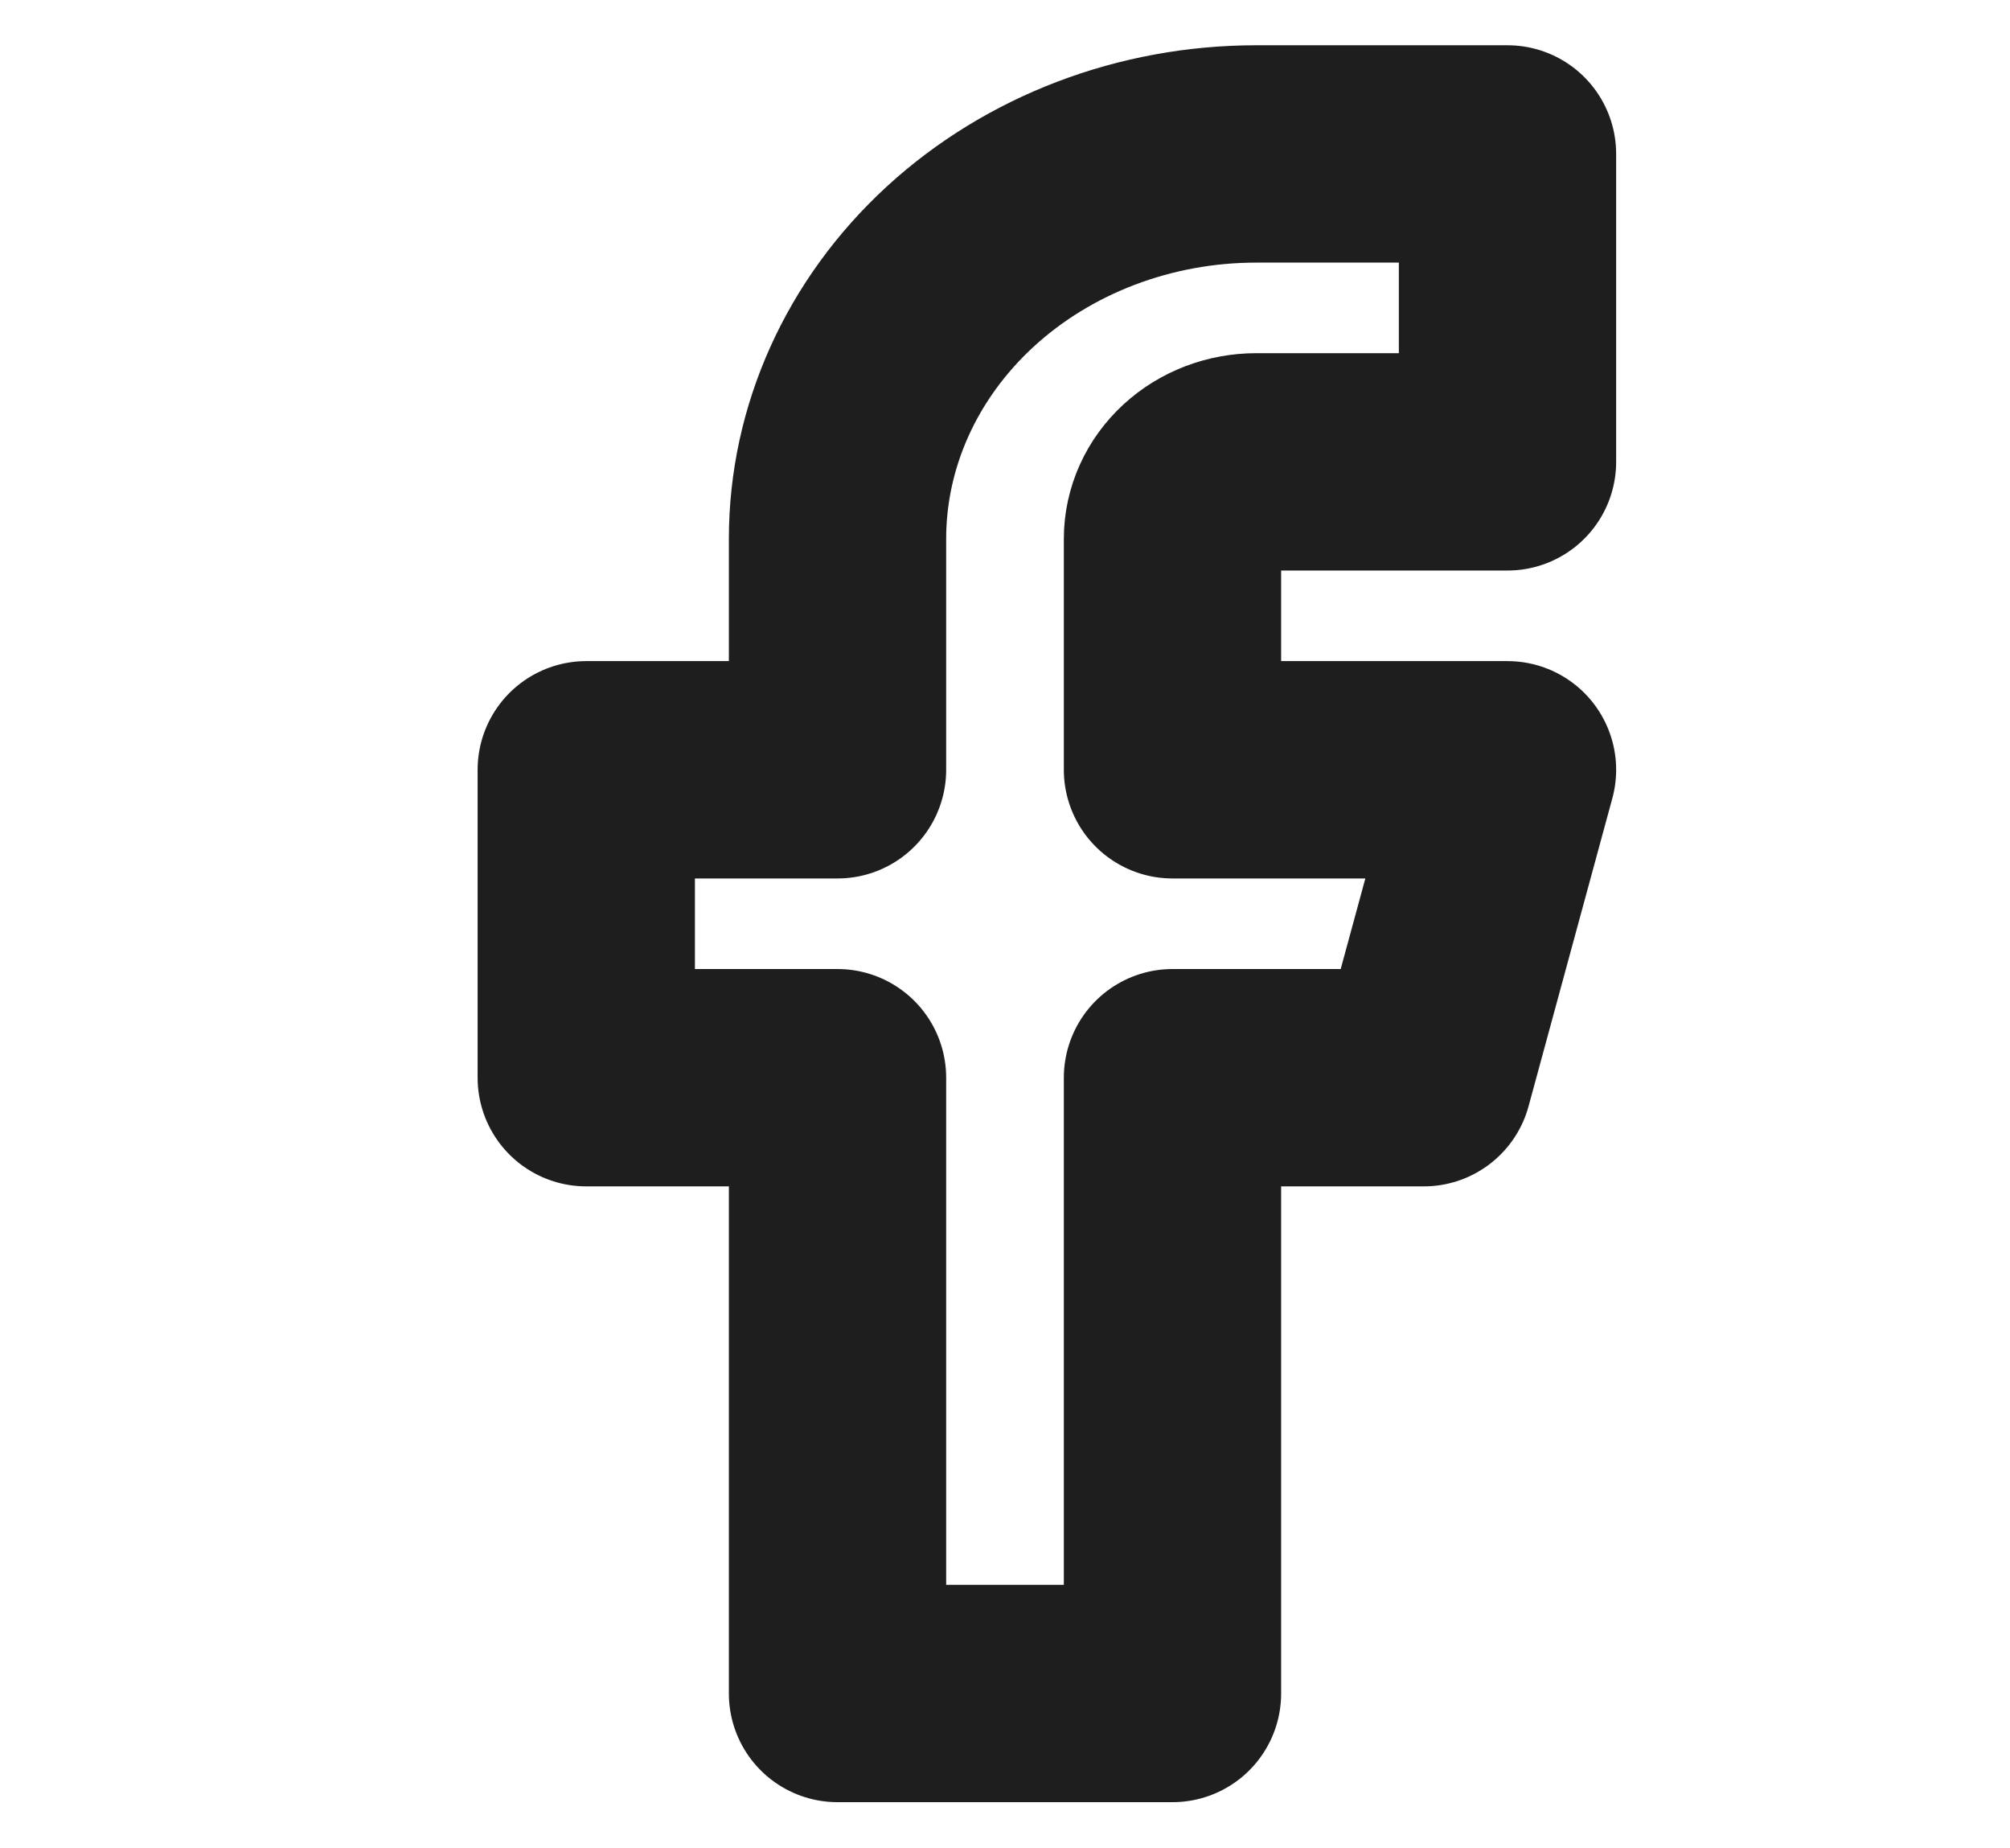
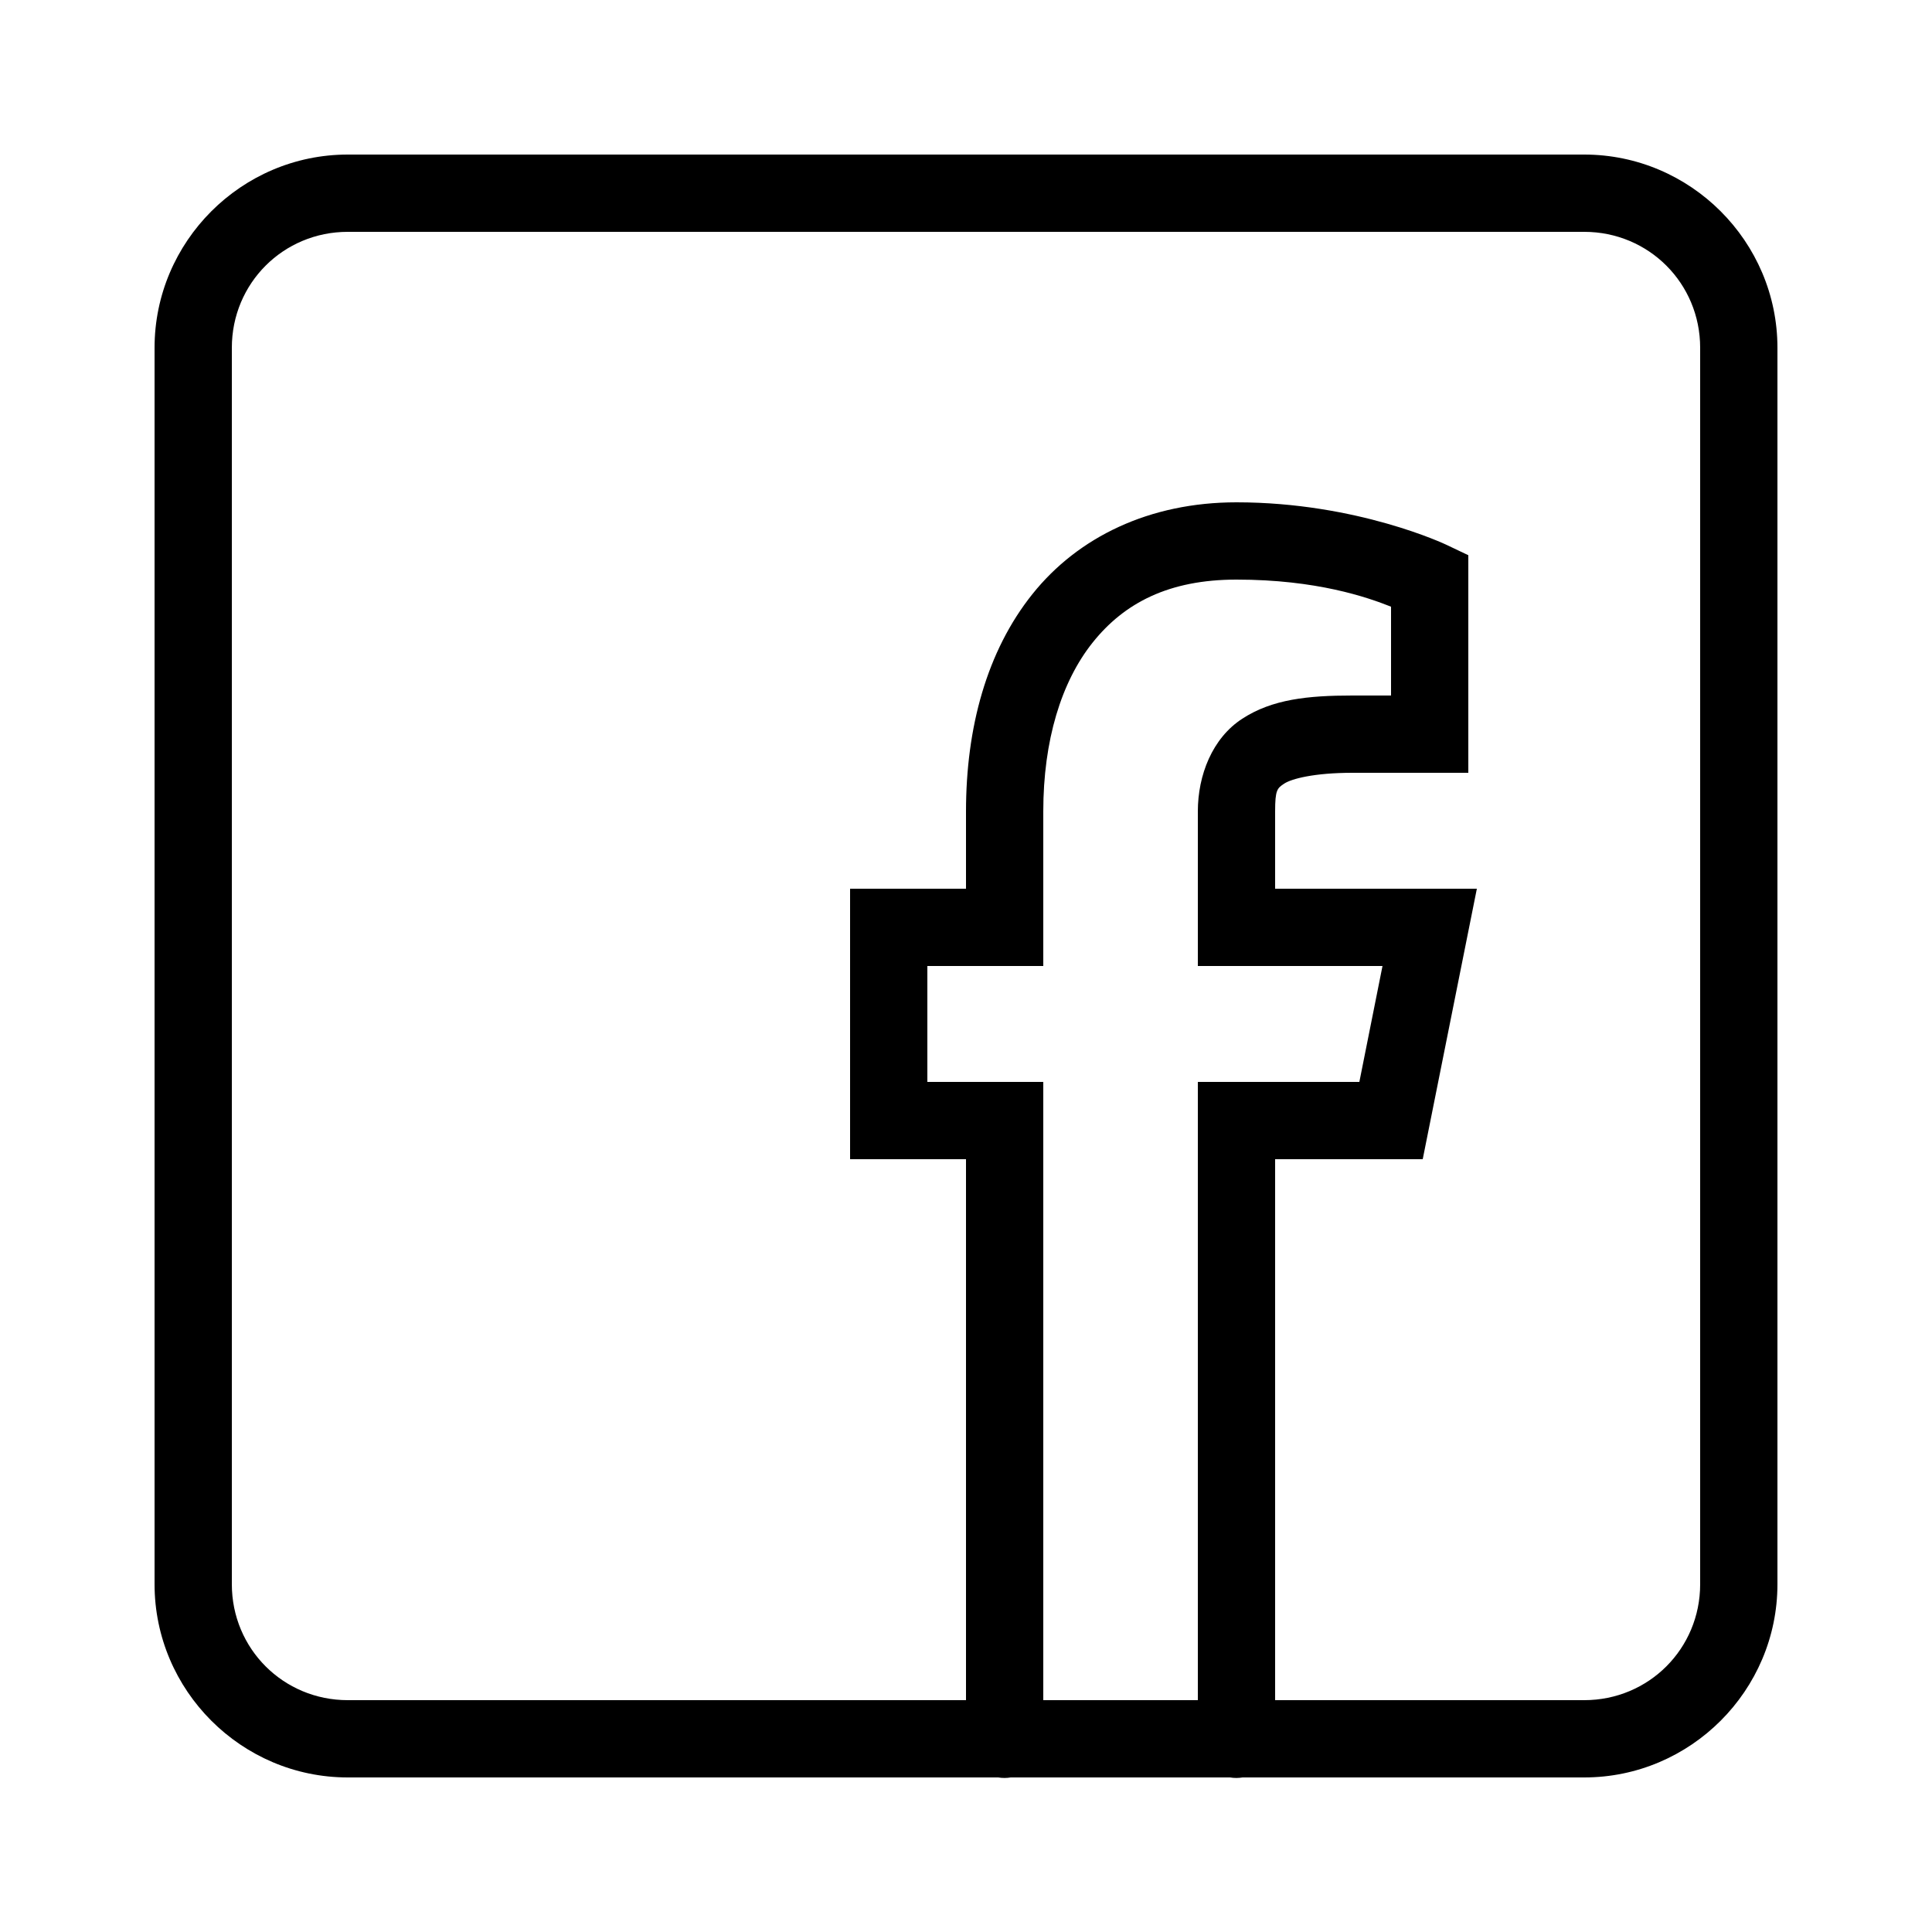
- <svg xmlns="http://www.w3.org/2000/svg" width="37" height="34" viewBox="0 0 37 34" fill="none">
-   <path d="M27.75 2.833H23.125C21.081 2.833 19.12 3.58 17.674 4.908C16.229 6.237 15.417 8.038 15.417 9.917V14.167H10.792V19.834H15.417V31.167H21.583V19.834H26.208L27.75 14.167H21.583V9.917C21.583 9.541 21.746 9.181 22.035 8.915C22.324 8.649 22.716 8.5 23.125 8.5H27.75V2.833Z" stroke="#1E1E1E" stroke-width="4" stroke-linecap="round" stroke-linejoin="round" />
+ <svg xmlns="http://www.w3.org/2000/svg" viewBox="0 0 50 50" width="30px" height="30px">
+   <path d="M 9 4 C 6.25 4 4 6.25 4 9 L 4 41 C 4 43.75 6.25 46 9 46 L 25.832 46 A 1 1 0 0 0 26.158 46 L 31.832 46 A 1 1 0 0 0 32.158 46 L 41 46 C 43.75 46 46 43.75 46 41 L 46 9 C 46 6.25 43.75 4 41 4 L 9 4 z M 9 6 L 41 6 C 42.668 6 44 7.332 44 9 L 44 41 C 44 42.668 42.668 44 41 44 L 33 44 L 33 30 L 36.82 30 L 38.221 23 L 33 23 L 33 21 C 33 20.443 33.053 20.399 33.24 20.277 C 33.427 20.156 34.006 20 35 20 L 38 20 L 38 14.369 L 37.43 14.098 C 37.43 14.098 35.133 13 32 13 C 29.75 13 27.902 13.896 26.719 15.375 C 25.536 16.854 25 18.833 25 21 L 25 23 L 22 23 L 22 30 L 25 30 L 25 44 L 9 44 C 7.332 44 6 42.668 6 41 L 6 9 C 6 7.332 7.332 6 9 6 z M 32 15 C 34.079 15 35.387 15.458 36 15.701 L 36 18 L 35 18 C 33.849 18 32.927 18.095 32.15 18.6 C 31.374 19.104 31 20.061 31 21 L 31 25 L 35.779 25 L 35.18 28 L 31 28 L 31 44 L 27 44 L 27 28 L 24 28 L 24 25 L 27 25 L 27 21 C 27 19.167 27.464 17.646 28.281 16.625 C 29.098 15.604 30.25 15 32 15 z" />
</svg>
